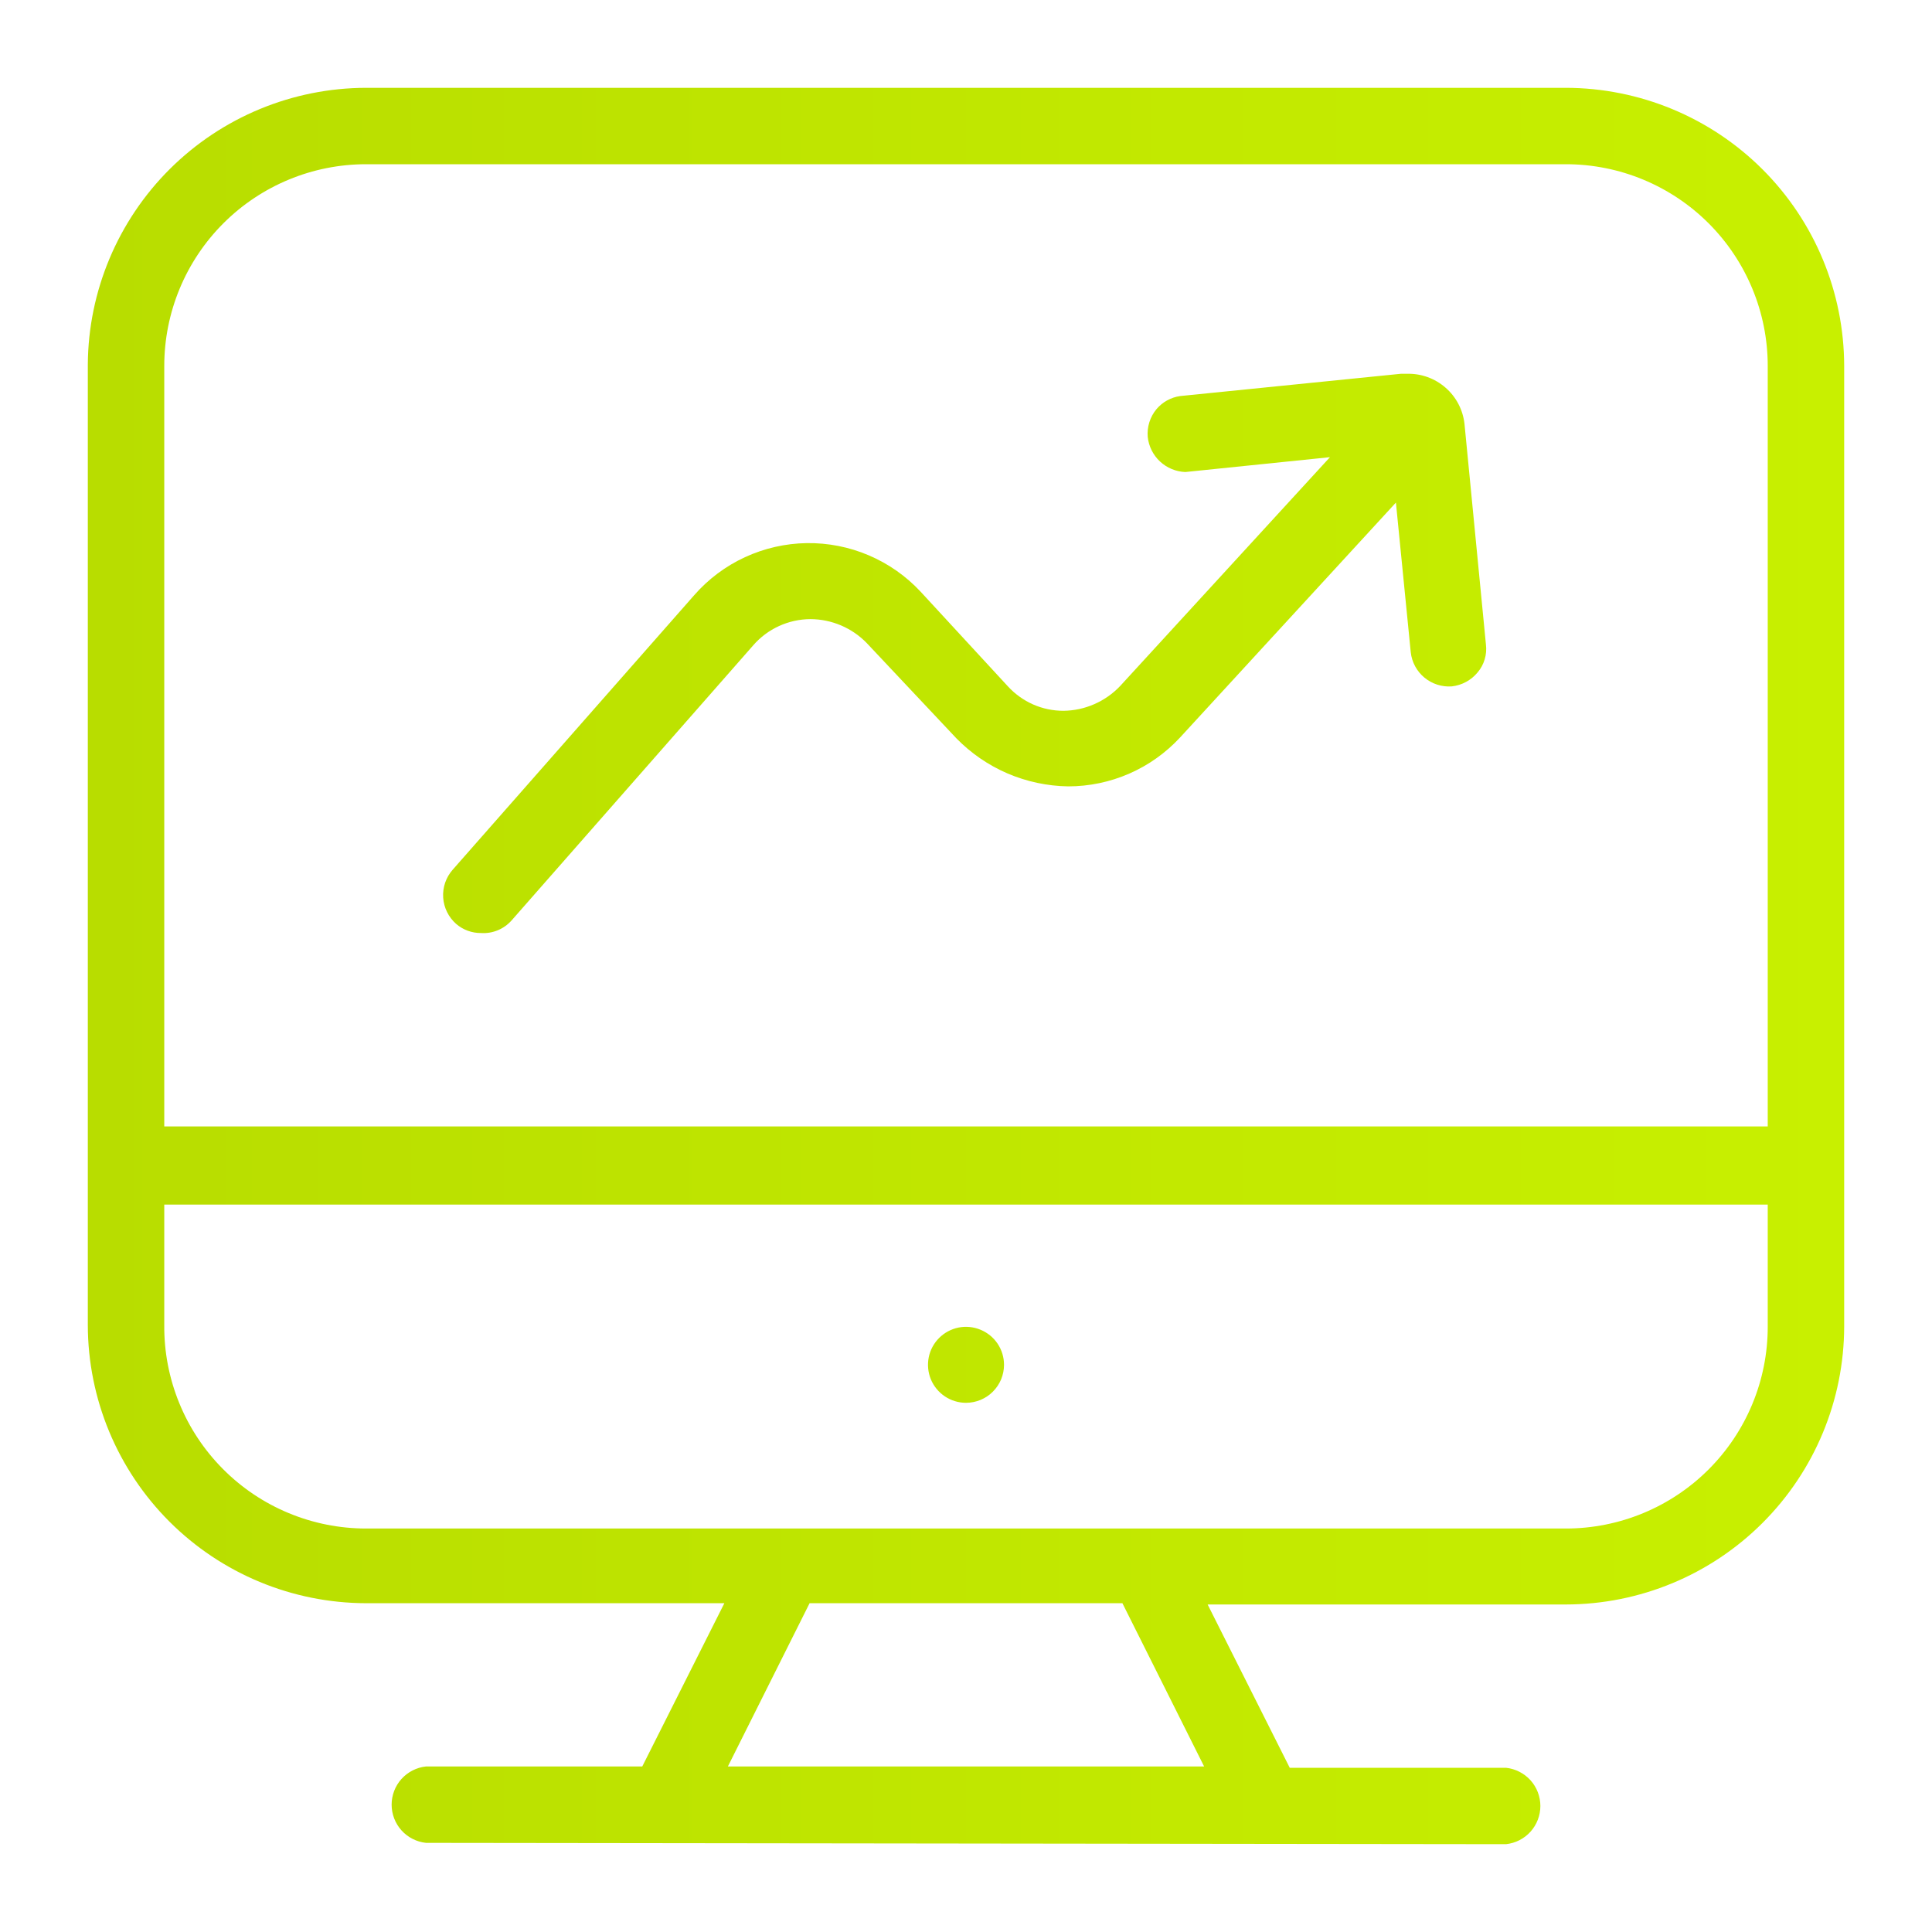
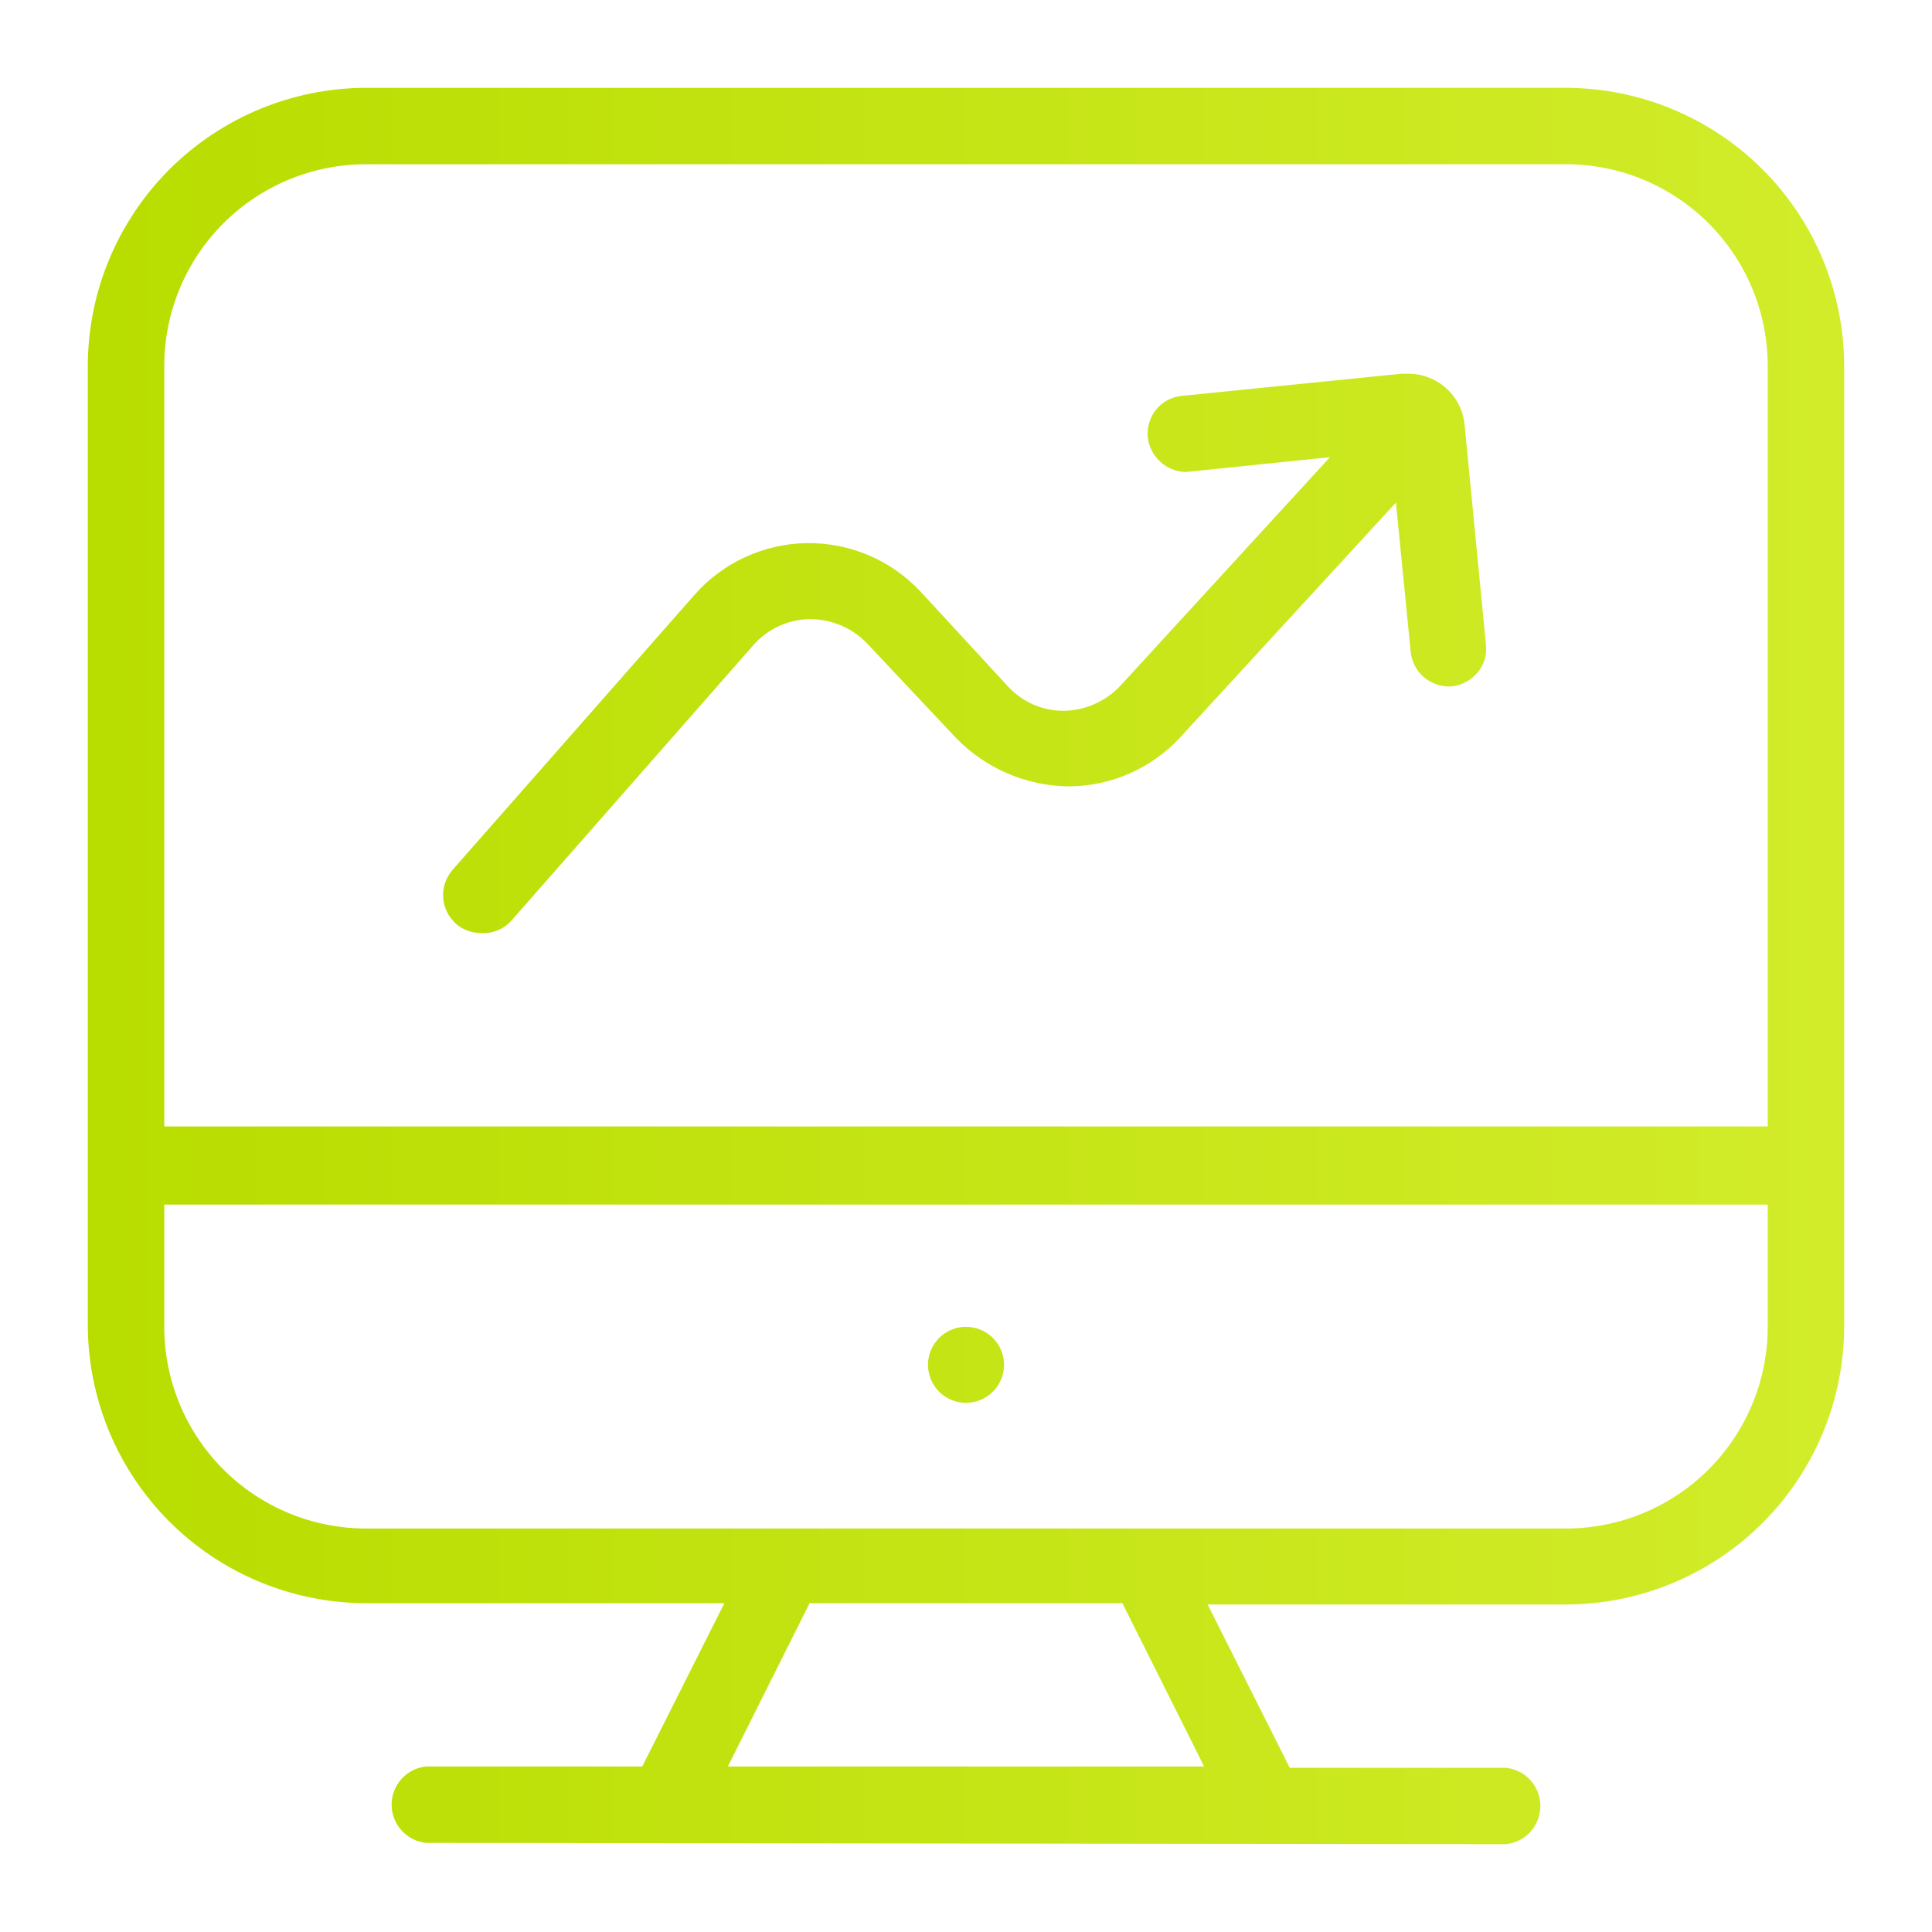
<svg xmlns="http://www.w3.org/2000/svg" width="44" height="44" viewBox="0 0 44 44" fill="none">
  <path d="M22 31.948C21.829 31.948 21.661 31.897 21.519 31.802C21.377 31.707 21.266 31.572 21.2 31.414C21.135 31.256 21.118 31.082 21.151 30.914C21.184 30.746 21.267 30.592 21.388 30.471C21.509 30.35 21.663 30.268 21.831 30.234C21.999 30.201 22.173 30.218 22.331 30.284C22.489 30.349 22.625 30.46 22.72 30.602C22.815 30.744 22.866 30.912 22.866 31.083C22.866 31.196 22.843 31.309 22.8 31.414C22.756 31.519 22.692 31.614 22.612 31.694C22.532 31.775 22.436 31.838 22.331 31.882C22.226 31.925 22.114 31.948 22 31.948Z" fill="url(#paint0_linear_40_2121)" />
  <path d="M10.955 21.249C10.747 21.251 10.545 21.177 10.388 21.041C10.214 20.887 10.108 20.672 10.093 20.441C10.078 20.209 10.156 19.982 10.309 19.808L15.811 13.554C16.131 13.188 16.524 12.894 16.965 12.69C17.406 12.486 17.885 12.377 18.37 12.369C18.856 12.362 19.338 12.456 19.785 12.647C20.232 12.837 20.634 13.119 20.965 13.474L22.955 15.632C23.116 15.807 23.311 15.947 23.528 16.043C23.746 16.139 23.981 16.188 24.219 16.188C24.462 16.185 24.701 16.134 24.923 16.036C25.145 15.939 25.346 15.798 25.512 15.622L30.289 10.412L26.995 10.75C26.781 10.742 26.576 10.657 26.419 10.511C26.262 10.365 26.163 10.167 26.139 9.954C26.119 9.724 26.191 9.495 26.338 9.318C26.475 9.156 26.666 9.05 26.876 9.02L31.901 8.513H32.04C32.362 8.503 32.677 8.616 32.92 8.828C33.164 9.039 33.318 9.335 33.353 9.656L33.841 14.677C33.855 14.79 33.846 14.906 33.813 15.015C33.781 15.125 33.726 15.226 33.652 15.313C33.505 15.492 33.294 15.606 33.065 15.632C32.839 15.649 32.615 15.577 32.44 15.432C32.266 15.288 32.154 15.081 32.129 14.856L31.791 11.446L26.876 16.795C26.551 17.146 26.157 17.427 25.719 17.618C25.28 17.81 24.807 17.909 24.328 17.909C23.853 17.902 23.383 17.802 22.946 17.615C22.509 17.427 22.113 17.155 21.781 16.815L19.741 14.647C19.575 14.475 19.375 14.338 19.155 14.244C18.934 14.15 18.697 14.101 18.458 14.1C18.21 14.101 17.966 14.155 17.741 14.258C17.516 14.361 17.316 14.51 17.154 14.697L11.652 20.961C11.565 21.059 11.458 21.136 11.337 21.186C11.216 21.236 11.086 21.258 10.955 21.249Z" fill="url(#paint1_linear_40_2121)" />
  <path d="M9.701 41.97C9.487 41.947 9.288 41.846 9.143 41.685C8.999 41.524 8.919 41.316 8.919 41.1C8.919 40.884 8.999 40.676 9.143 40.515C9.288 40.355 9.487 40.253 9.701 40.23H14.627L16.497 36.512H8.338C6.658 36.509 5.047 35.841 3.859 34.654C2.671 33.466 2.003 31.857 2 30.178V8.304C2.01 6.63 2.683 5.028 3.87 3.847C5.057 2.667 6.663 2.003 8.338 2H35.662C37.342 2.003 38.953 2.671 40.141 3.858C41.329 5.045 41.997 6.655 42 8.334V30.208C41.997 31.887 41.329 33.496 40.141 34.683C38.953 35.871 37.342 36.539 35.662 36.541H27.503L29.373 40.26H34.298C34.513 40.283 34.712 40.385 34.857 40.545C35.001 40.706 35.081 40.914 35.081 41.13C35.081 41.346 35.001 41.554 34.857 41.715C34.712 41.876 34.513 41.977 34.298 42L9.701 41.97ZM16.577 40.23H27.423L25.562 36.512H18.438L16.577 40.23ZM3.741 30.178C3.736 30.785 3.851 31.386 4.08 31.948C4.308 32.51 4.646 33.021 5.074 33.452C5.501 33.883 6.01 34.225 6.57 34.458C7.13 34.691 7.731 34.811 8.338 34.811H35.662C36.881 34.811 38.05 34.327 38.912 33.466C39.774 32.604 40.259 31.436 40.259 30.218V27.434H3.741V30.178ZM8.338 3.74C7.119 3.74 5.95 4.224 5.088 5.085C4.226 5.947 3.741 7.115 3.741 8.334V25.654H40.259V8.334C40.259 7.115 39.774 5.947 38.912 5.085C38.05 4.224 36.881 3.74 35.662 3.74H8.338Z" fill="url(#paint2_linear_40_2121)" />
  <defs>
    <linearGradient id="paint0_linear_40_2121" x1="2" y1="22" x2="42" y2="22" gradientUnits="userSpaceOnUse">
      <stop stop-color="#B8DD00" />
-       <stop offset="1" stop-color="#C8F000" />
+       <stop offset="1" stop-color="#D2EC2A" />
    </linearGradient>
    <linearGradient id="paint1_linear_40_2121" x1="2" y1="22" x2="42" y2="22" gradientUnits="userSpaceOnUse">
      <stop stop-color="#B8DD00" />
-       <stop offset="1" stop-color="#C8F000" />
+       <stop offset="1" stop-color="#D2EC2A" />
    </linearGradient>
    <linearGradient id="paint2_linear_40_2121" x1="2" y1="22" x2="42" y2="22" gradientUnits="userSpaceOnUse">
      <stop stop-color="#B8DD00" />
-       <stop offset="1" stop-color="#C8F000" />
+       <stop offset="1" stop-color="#D2EC2A" />
    </linearGradient>
  </defs>
</svg>
